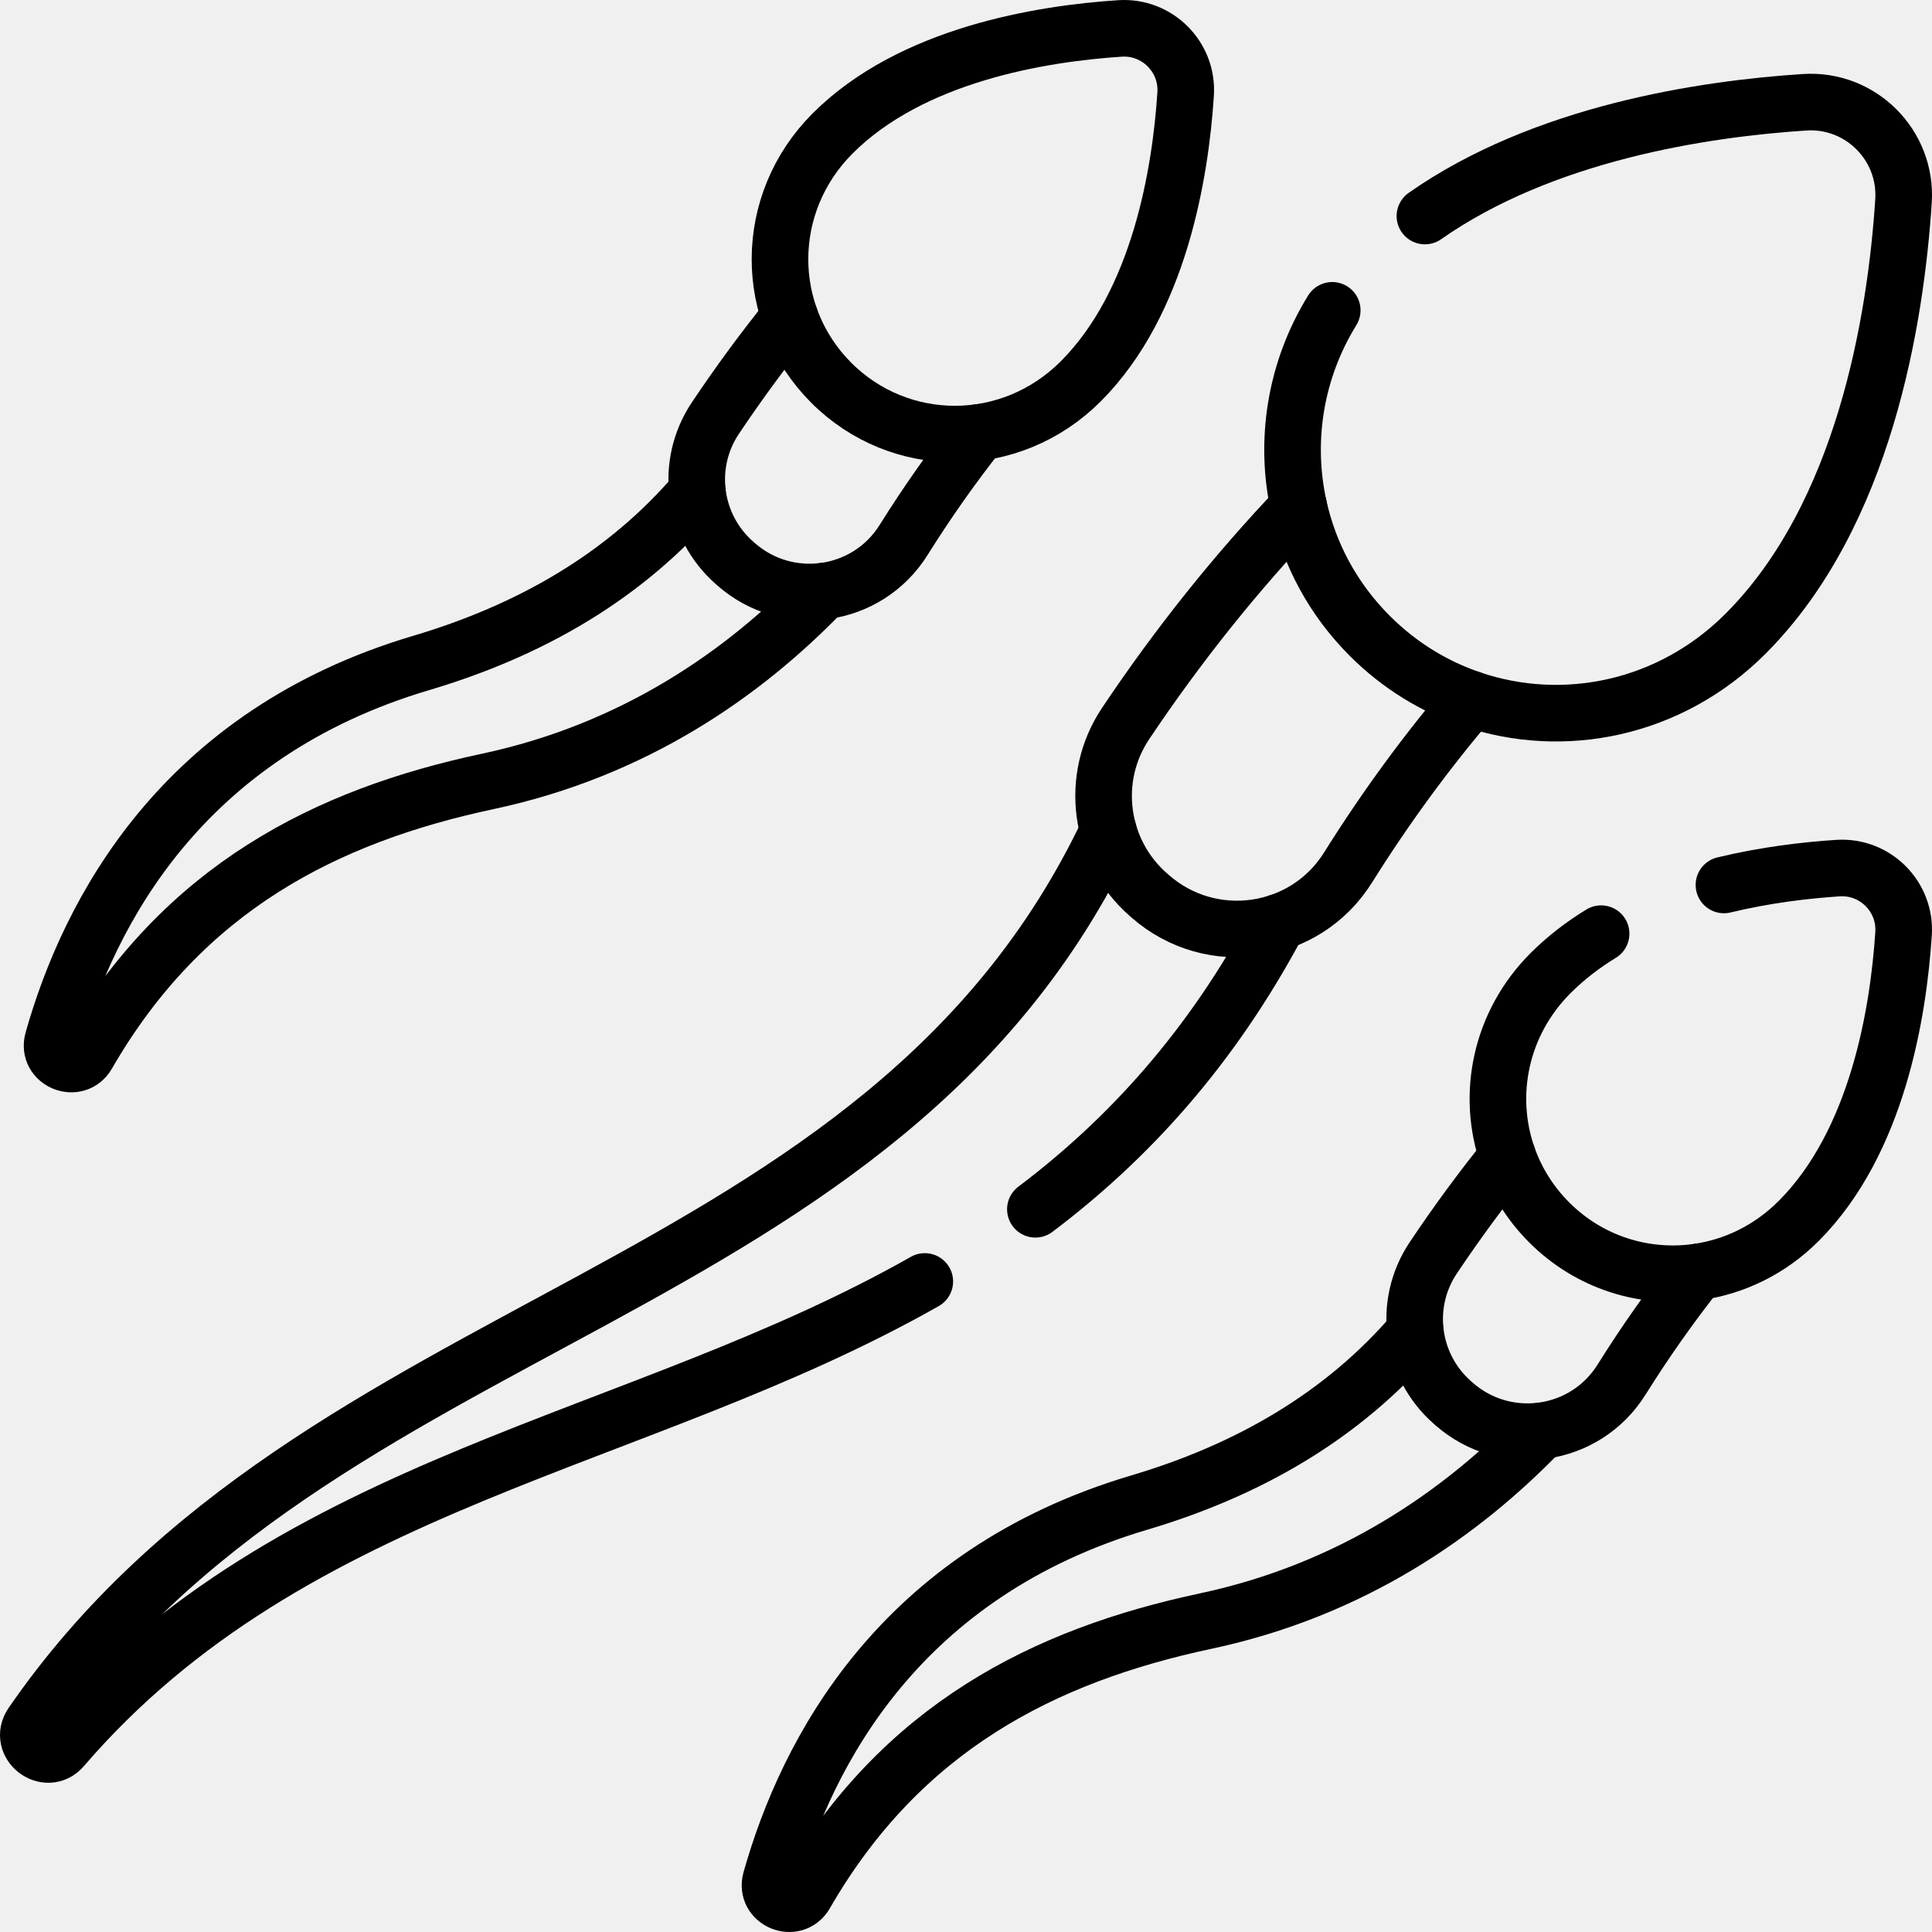
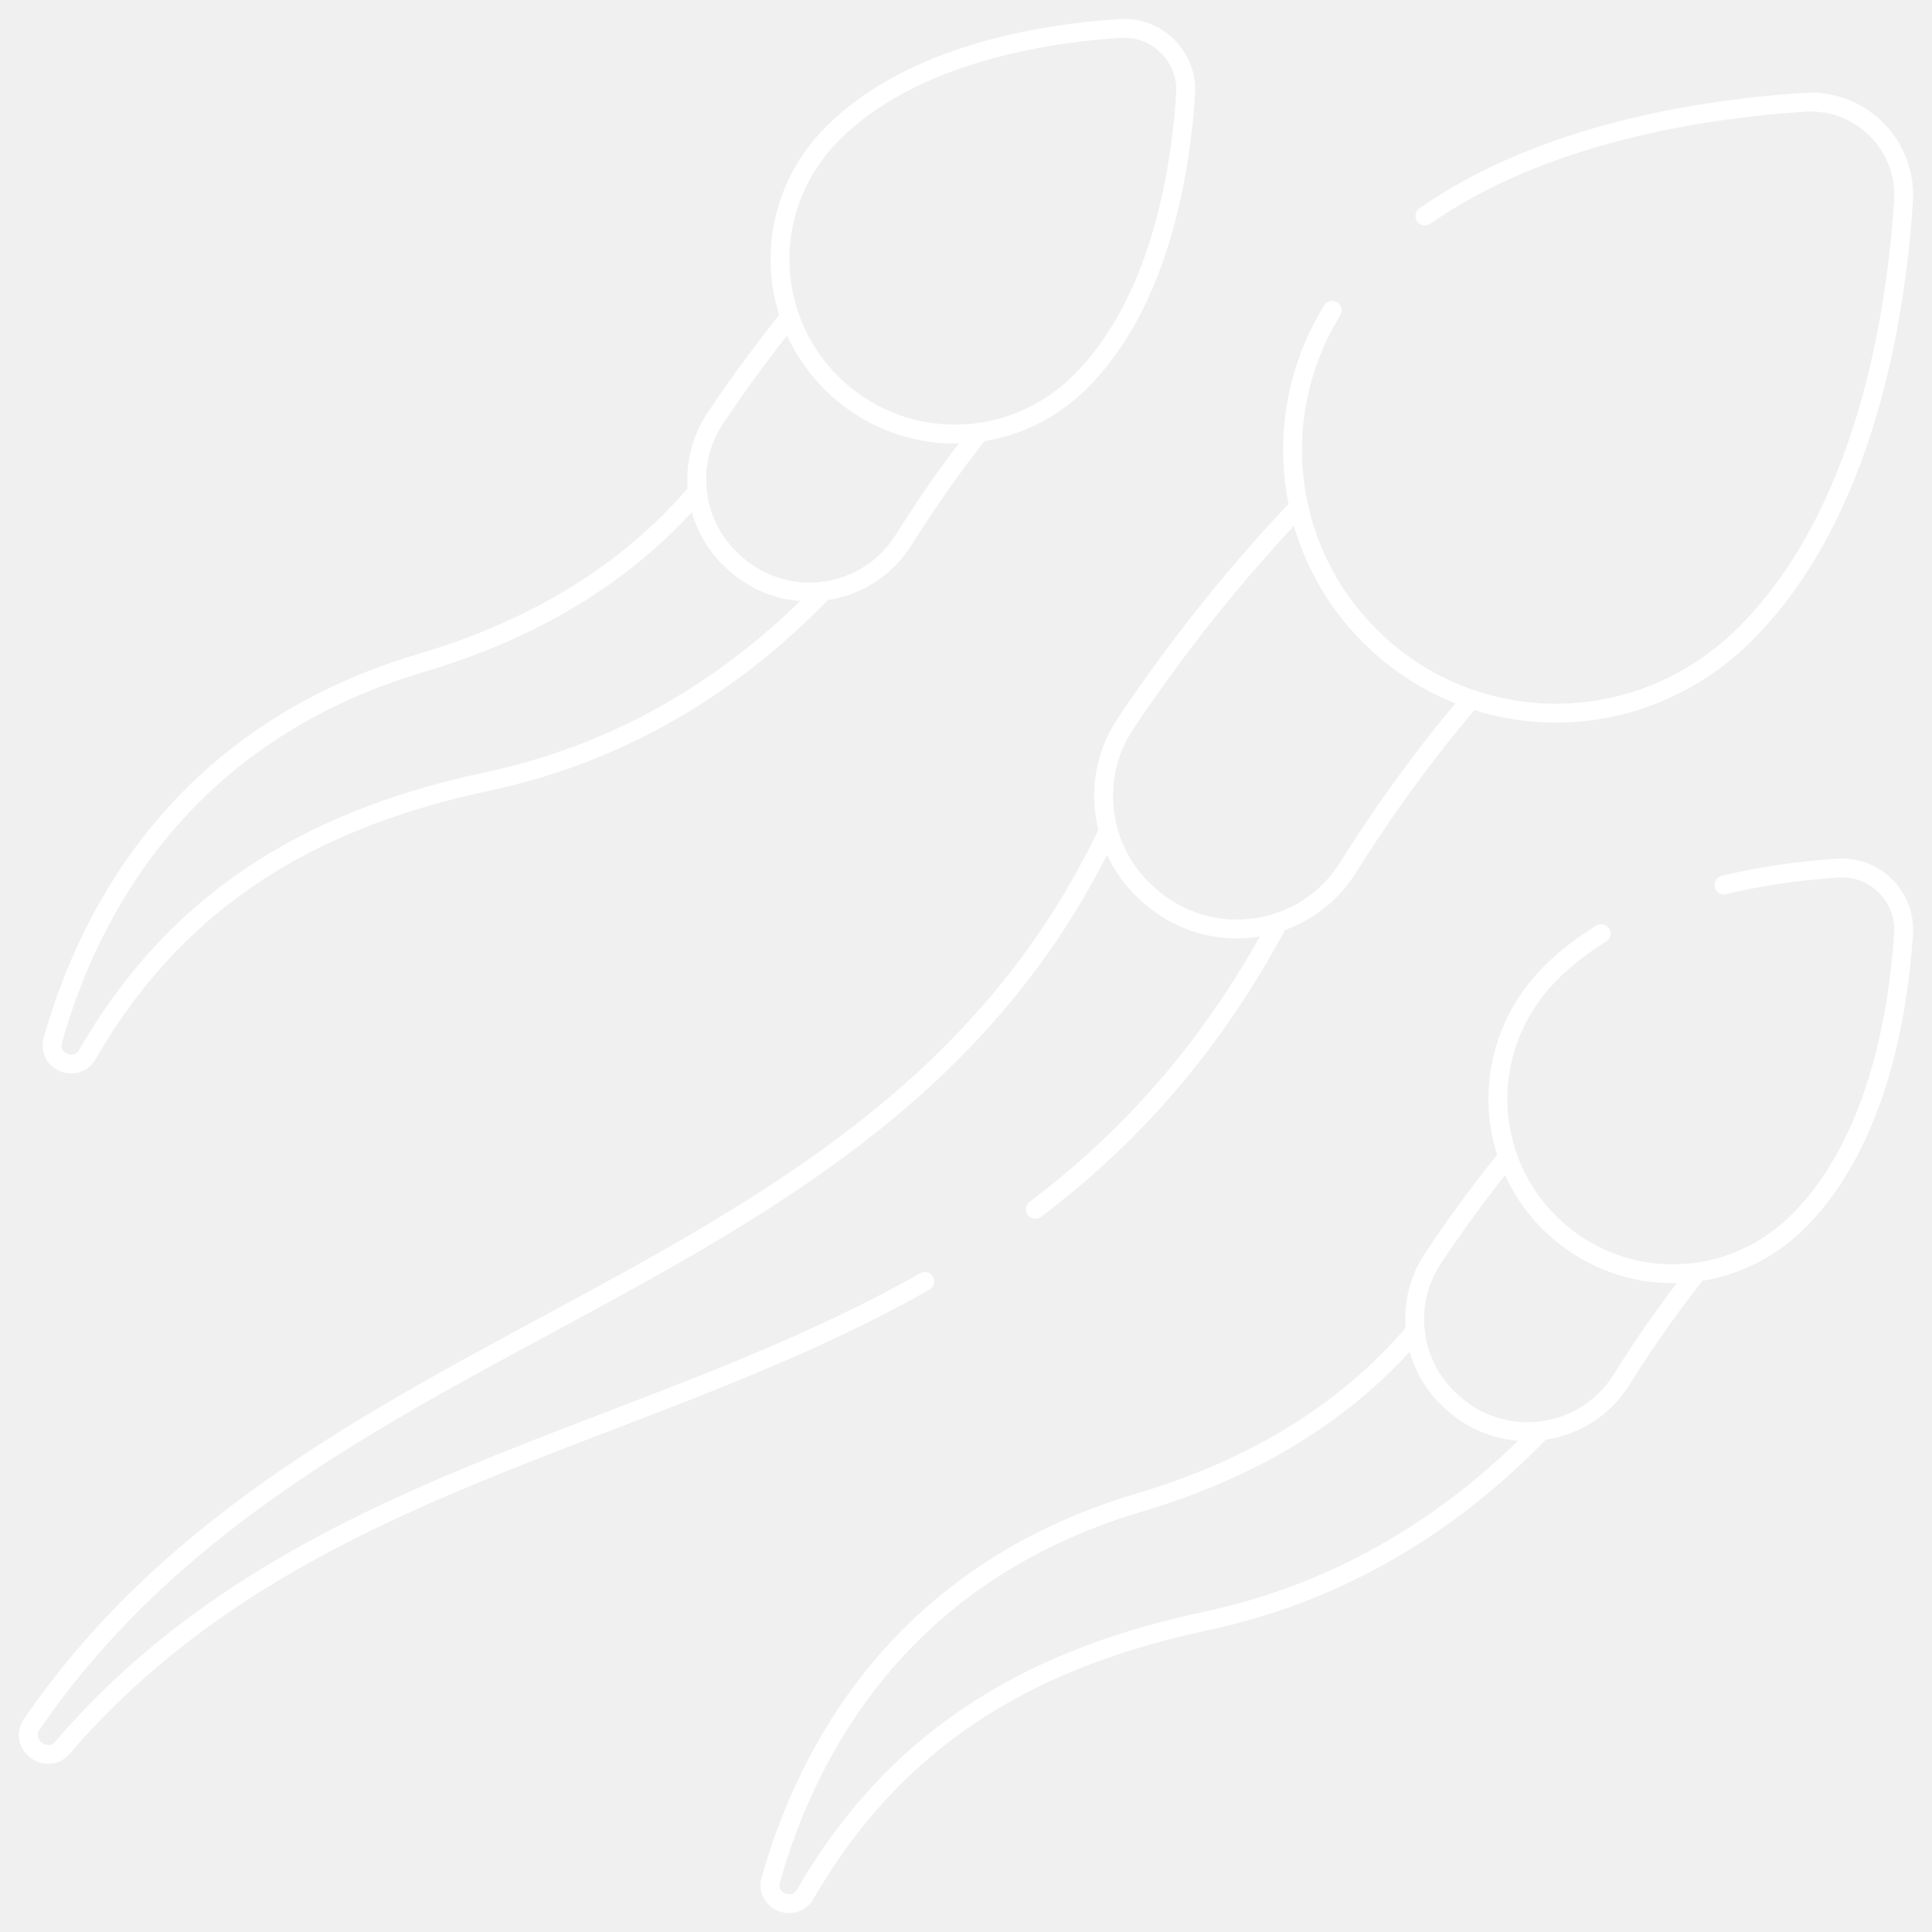
<svg xmlns="http://www.w3.org/2000/svg" version="1.1" id="Capa_1" x="0px" y="0px" viewBox="0 0 512 512" style="enable-background:new 0 0 512 512;" xml:space="preserve" width="512" height="512">
  <g>
    <g>
-       <path style="fill:none;stroke:#000000;stroke-width:15;stroke-linecap:round;stroke-linejoin:round;stroke-miterlimit:10;" d="    M338.797,244.41c-17.81,33.49-39.88,57.54-64.41,76.06" />
-       <path style="fill:none;stroke:#000000;stroke-width:15;stroke-linecap:round;stroke-linejoin:round;stroke-miterlimit:10;" d="    M293.722,220.18c-59.97,126.48-209.11,126.14-285.25,236.67c-3.66,5.32,3.89,11.16,8.1,6.27    c61.34-71.3,152.38-80.34,228.51-123.52" />
-       <path style="fill:none;stroke:#000000;stroke-width:15;stroke-linecap:round;stroke-linejoin:round;stroke-miterlimit:10;" d="    M353.057,82.24c-9.82,15.91-12.74,34.62-8.86,52.08c2.77,12.55,9.06,24.45,18.82,34.2c7.83,7.84,17.06,13.44,26.89,16.78    c24.45,8.31,52.67,2.65,72.64-17.32c31.5-31.5,39.85-83.31,41.9-114.69c0.96-14.83-11.37-27.16-26.2-26.19    c-27.05,1.76-69.31,8.21-100.63,30.15" />
-       <path style="fill:none;stroke:#000000;stroke-width:15;stroke-linecap:round;stroke-linejoin:round;stroke-miterlimit:10;" d="    M389.907,185.3c-11.68,13.68-22.63,28.58-32.68,44.63c-11.37,18.14-36.26,21.72-52.37,7.63c-0.19-0.16-0.37-0.32-0.55-0.48    c-13.06-11.45-15.69-30.86-6.03-45.3c14.06-21.02,29.48-40.21,45.92-57.46" />
+       <path style="fill:none;stroke:#ffffff;stroke-width:5;stroke-linecap:round;stroke-linejoin:round;stroke-miterlimit:10;" d="    M338.797,244.41c-17.81,33.49-39.88,57.54-64.41,76.06" />
+       <path style="fill:none;stroke:#ffffff;stroke-width:5;stroke-linecap:round;stroke-linejoin:round;stroke-miterlimit:10;" d="    M293.722,220.18c-59.97,126.48-209.11,126.14-285.25,236.67c-3.66,5.32,3.89,11.16,8.1,6.27    c61.34-71.3,152.38-80.34,228.51-123.52" />
+       <path style="fill:none;stroke:#ffffff;stroke-width:5;stroke-linecap:round;stroke-linejoin:round;stroke-miterlimit:10;" d="    M353.057,82.24c-9.82,15.91-12.74,34.62-8.86,52.08c2.77,12.55,9.06,24.45,18.82,34.2c7.83,7.84,17.06,13.44,26.89,16.78    c24.45,8.31,52.67,2.65,72.64-17.32c31.5-31.5,39.85-83.31,41.9-114.69c0.96-14.83-11.37-27.16-26.2-26.19    c-27.05,1.76-69.31,8.21-100.63,30.15" />
+       <path style="fill:none;stroke:#ffffff;stroke-width:5;stroke-linecap:round;stroke-linejoin:round;stroke-miterlimit:10;" d="    M389.907,185.3c-11.68,13.68-22.63,28.58-32.68,44.63c-11.37,18.14-36.26,21.72-52.37,7.63c-0.19-0.16-0.37-0.32-0.55-0.48    c-13.06-11.45-15.69-30.86-6.03-45.3c14.06-21.02,29.48-40.21,45.92-57.46" />
    </g>
    <g>
-       <path style="fill:none;stroke:#000000;stroke-width:15;stroke-linecap:round;stroke-linejoin:round;stroke-miterlimit:10;" d="    M218.2,156.66c-21.07,21.86-50.15,42.17-88.97,50.43c-42.82,9.12-80.62,28.22-106.06,72.35c-2.93,5.09-10.76,1.86-9.16-3.8    c9.57-33.88,34.19-81.13,97.58-99.94c28.64-8.5,53.92-22.78,73.23-45.43" />
-       <path style="fill:none;stroke:#000000;stroke-width:15;stroke-linecap:round;stroke-linejoin:round;stroke-miterlimit:10;" d="    M259.54,114.58c-7.08,8.96-13.79,18.48-20.09,28.54c-9.62,15.36-30.69,18.39-44.33,6.46c-0.15-0.13-0.31-0.27-0.46-0.41    c-11.06-9.69-13.27-26.11-5.1-38.33c6.28-9.39,12.87-18.34,19.75-26.85" />
-       <path style="fill:none;stroke:#000000;stroke-width:15;stroke-linecap:round;stroke-linejoin:round;stroke-miterlimit:10;" d="    M220.299,101.442c18.15,18.15,47.505,18.224,66.086-0.358c20.916-20.916,26.46-55.322,27.82-76.155    c0.643-9.848-7.546-18.036-17.393-17.393c-20.833,1.36-55.239,6.903-76.155,27.82C202.076,53.937,202.149,83.291,220.299,101.442z    " />
+       <path style="fill:none;stroke:#ffffff;stroke-width:5;stroke-linecap:round;stroke-linejoin:round;stroke-miterlimit:10;" d="    M218.2,156.66c-21.07,21.86-50.15,42.17-88.97,50.43c-42.82,9.12-80.62,28.22-106.06,72.35c-2.93,5.09-10.76,1.86-9.16-3.8    c9.57-33.88,34.19-81.13,97.58-99.94c28.64-8.5,53.92-22.78,73.23-45.43" />
+       <path style="fill:none;stroke:#ffffff;stroke-width:5;stroke-linecap:round;stroke-linejoin:round;stroke-miterlimit:10;" d="    M259.54,114.58c-7.08,8.96-13.79,18.48-20.09,28.54c-9.62,15.36-30.69,18.39-44.33,6.46c-0.15-0.13-0.31-0.27-0.46-0.41    c-11.06-9.69-13.27-26.11-5.1-38.33c6.28-9.39,12.87-18.34,19.75-26.85" />
+       <path style="fill:none;stroke:#ffffff;stroke-width:5;stroke-linecap:round;stroke-linejoin:round;stroke-miterlimit:10;" d="    M220.299,101.442c18.15,18.15,47.505,18.224,66.086-0.358c20.916-20.916,26.46-55.322,27.82-76.155    c0.643-9.848-7.546-18.036-17.393-17.393c-20.833,1.36-55.239,6.903-76.155,27.82C202.076,53.937,202.149,83.291,220.299,101.442z    " />
    </g>
    <g>
-       <path style="fill:none;stroke:#000000;stroke-width:15;stroke-linecap:round;stroke-linejoin:round;stroke-miterlimit:10;" d="    M408.459,379.181c-21.07,21.86-50.15,42.17-88.97,50.43c-42.82,9.12-80.62,28.22-106.06,72.35c-2.93,5.09-10.76,1.86-9.16-3.8    c9.57-33.88,34.19-81.13,97.58-99.94c28.64-8.5,53.92-22.78,73.23-45.43" />
-       <path style="fill:none;stroke:#000000;stroke-width:15;stroke-linecap:round;stroke-linejoin:round;stroke-miterlimit:10;" d="    M449.799,337.101c-7.08,8.96-13.79,18.48-20.09,28.54c-9.62,15.36-30.69,18.39-44.33,6.46c-0.15-0.13-0.31-0.27-0.46-0.41    c-11.06-9.69-13.27-26.11-5.1-38.33c6.28-9.39,12.87-18.34,19.75-26.85" />
-       <path style="fill:none;stroke:#000000;stroke-width:15;stroke-linecap:round;stroke-linejoin:round;stroke-miterlimit:10;" d="    M424.31,247.43c-4.84,2.96-9.36,6.42-13.39,10.45c-13.37,13.37-17.08,32.31-11.36,48.64c2.24,6.37,5.91,12.35,11,17.44    c10.69,10.69,25.27,15.11,39.24,13.14c9.75-1.37,19.2-5.86,26.84-13.5c20.92-20.91,26.46-55.32,27.82-76.15    c0.65-9.85-7.54-18.04-17.39-17.39c-8.44,0.55-19.11,1.78-30.21,4.46" />
+       <path style="fill:none;stroke:#ffffff;stroke-width:5;stroke-linecap:round;stroke-linejoin:round;stroke-miterlimit:10;" d="    M408.459,379.181c-21.07,21.86-50.15,42.17-88.97,50.43c-42.82,9.12-80.62,28.22-106.06,72.35c-2.93,5.09-10.76,1.86-9.16-3.8    c9.57-33.88,34.19-81.13,97.58-99.94c28.64-8.5,53.92-22.78,73.23-45.43" />
+       <path style="fill:none;stroke:#ffffff;stroke-width:5;stroke-linecap:round;stroke-linejoin:round;stroke-miterlimit:10;" d="    M449.799,337.101c-7.08,8.96-13.79,18.48-20.09,28.54c-9.62,15.36-30.69,18.39-44.33,6.46c-0.15-0.13-0.31-0.27-0.46-0.41    c-11.06-9.69-13.27-26.11-5.1-38.33c6.28-9.39,12.87-18.34,19.75-26.85" />
+       <path style="fill:none;stroke:#ffffff;stroke-width:5;stroke-linecap:round;stroke-linejoin:round;stroke-miterlimit:10;" d="    M424.31,247.43c-4.84,2.96-9.36,6.42-13.39,10.45c-13.37,13.37-17.08,32.31-11.36,48.64c2.24,6.37,5.91,12.35,11,17.44    c10.69,10.69,25.27,15.11,39.24,13.14c9.75-1.37,19.2-5.86,26.84-13.5c20.92-20.91,26.46-55.32,27.82-76.15    c0.65-9.85-7.54-18.04-17.39-17.39c-8.44,0.55-19.11,1.78-30.21,4.46" />
    </g>
  </g>
</svg>
